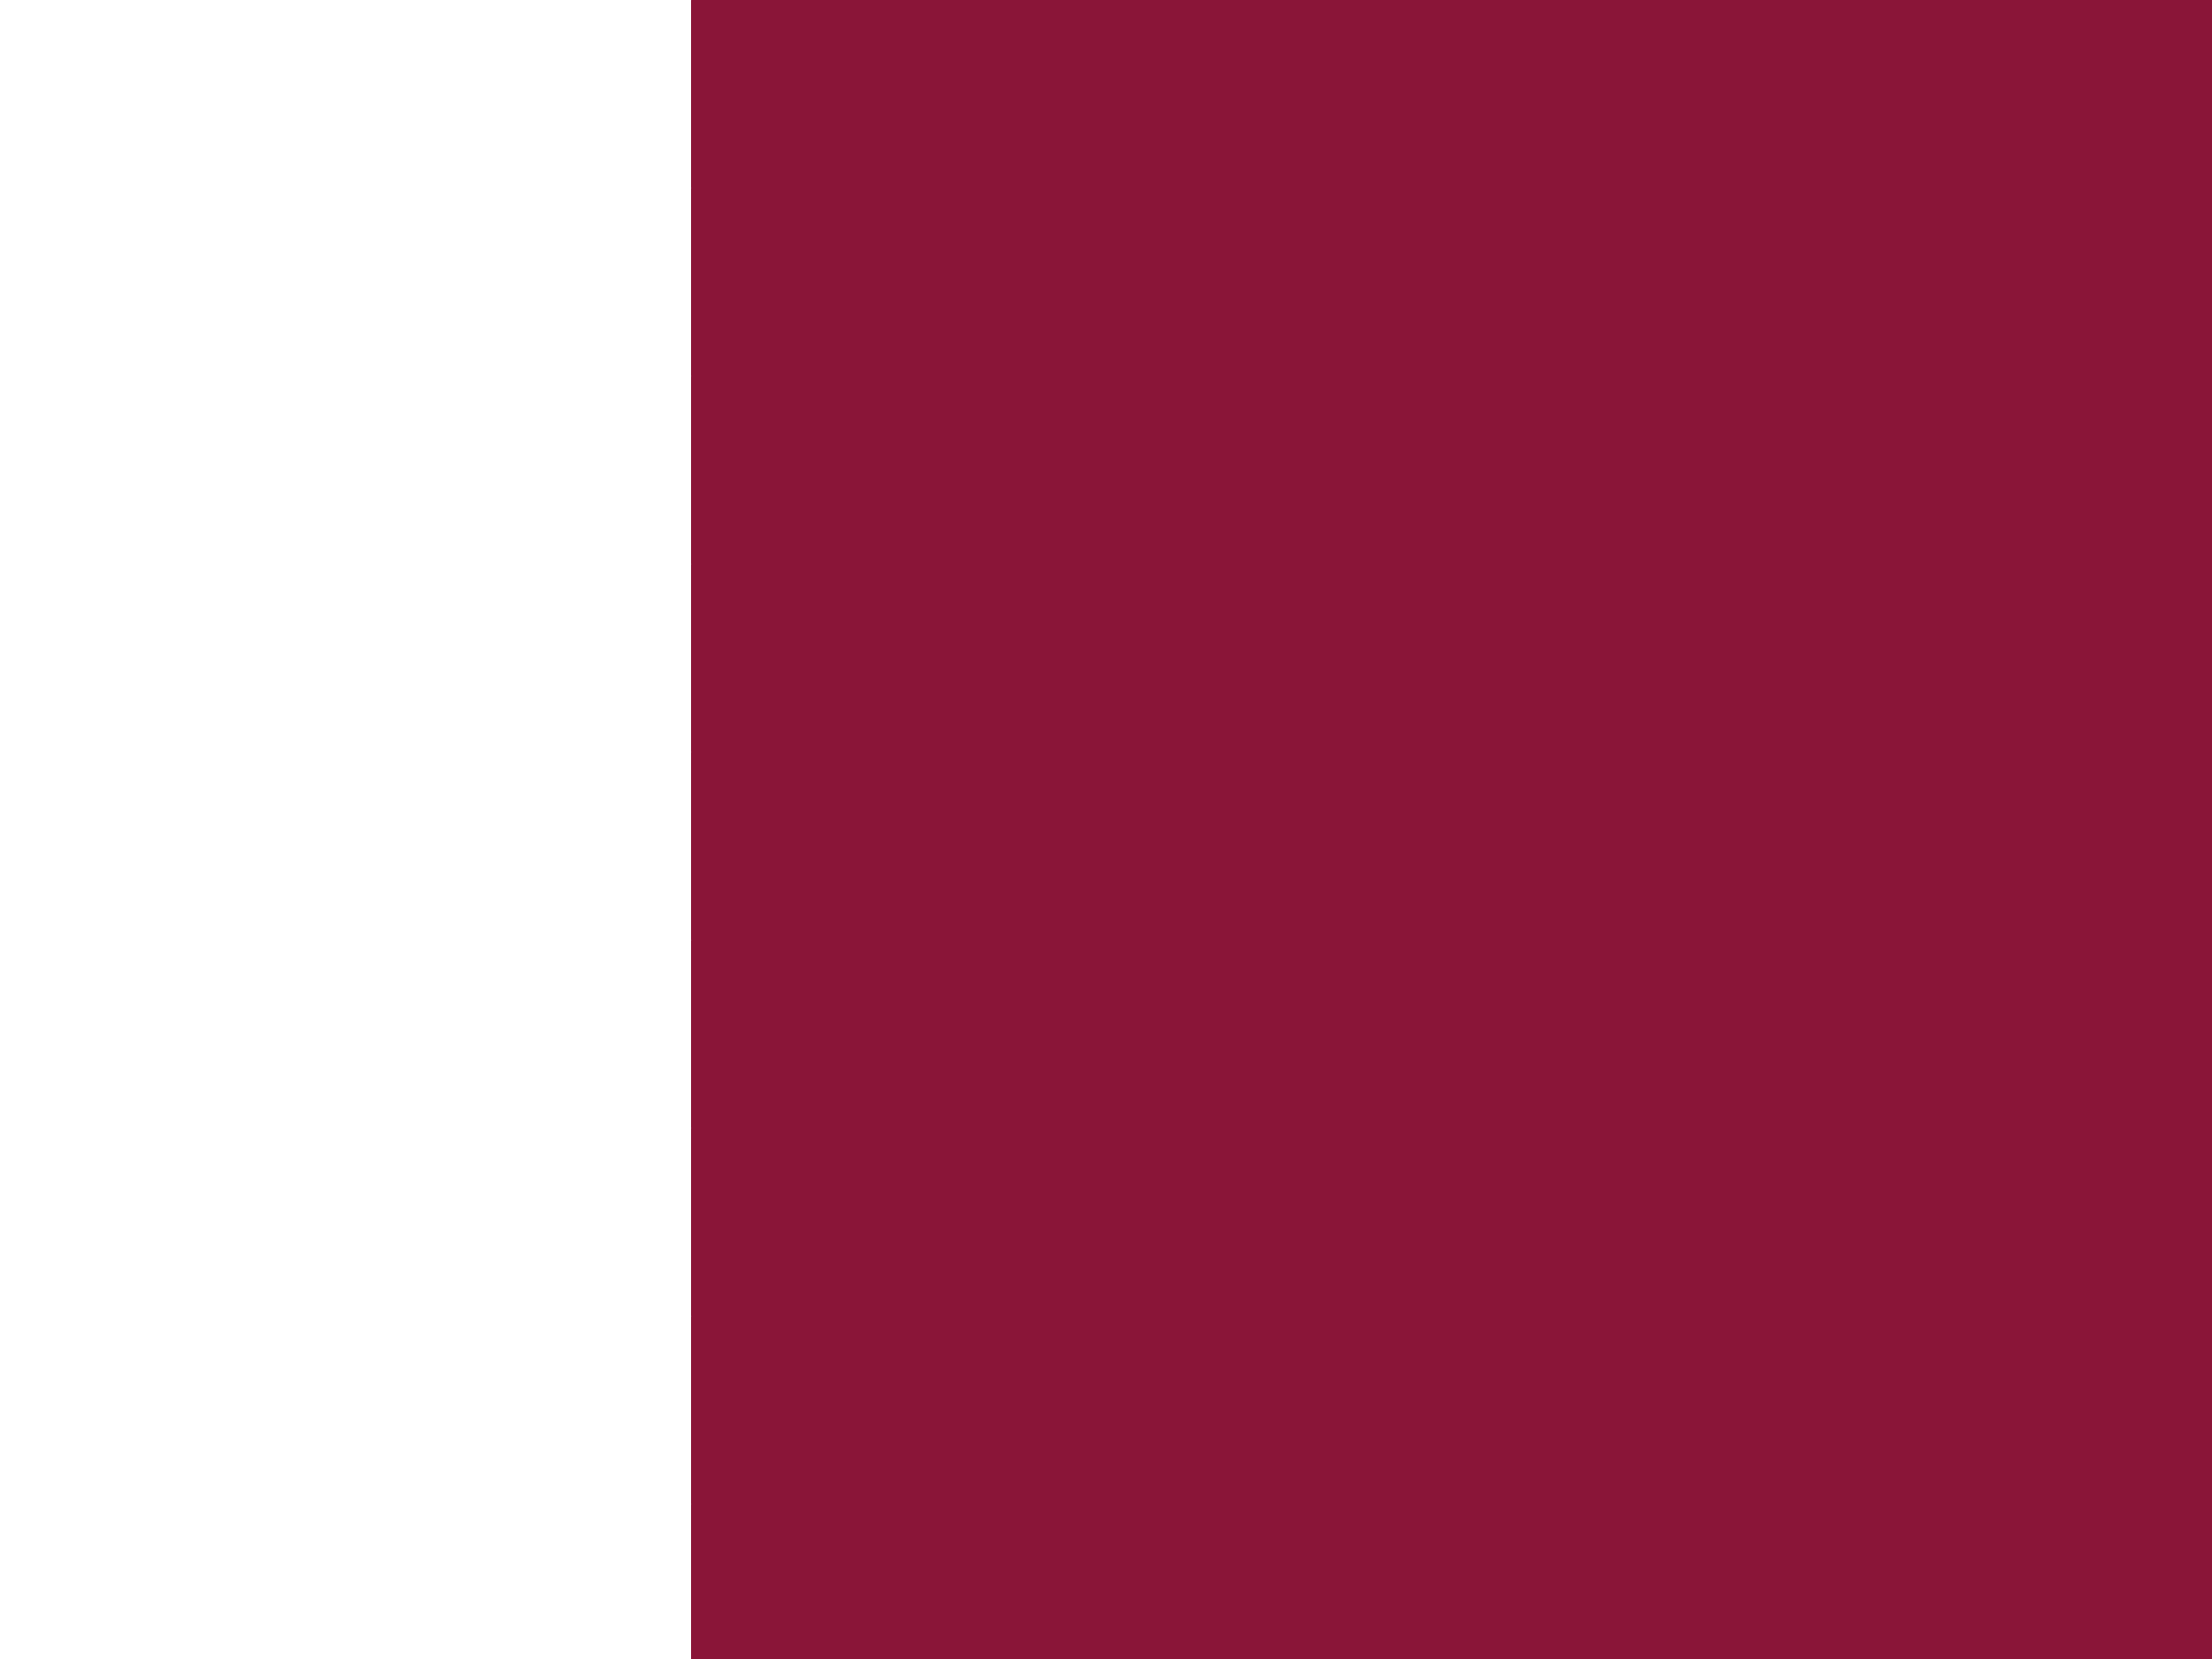
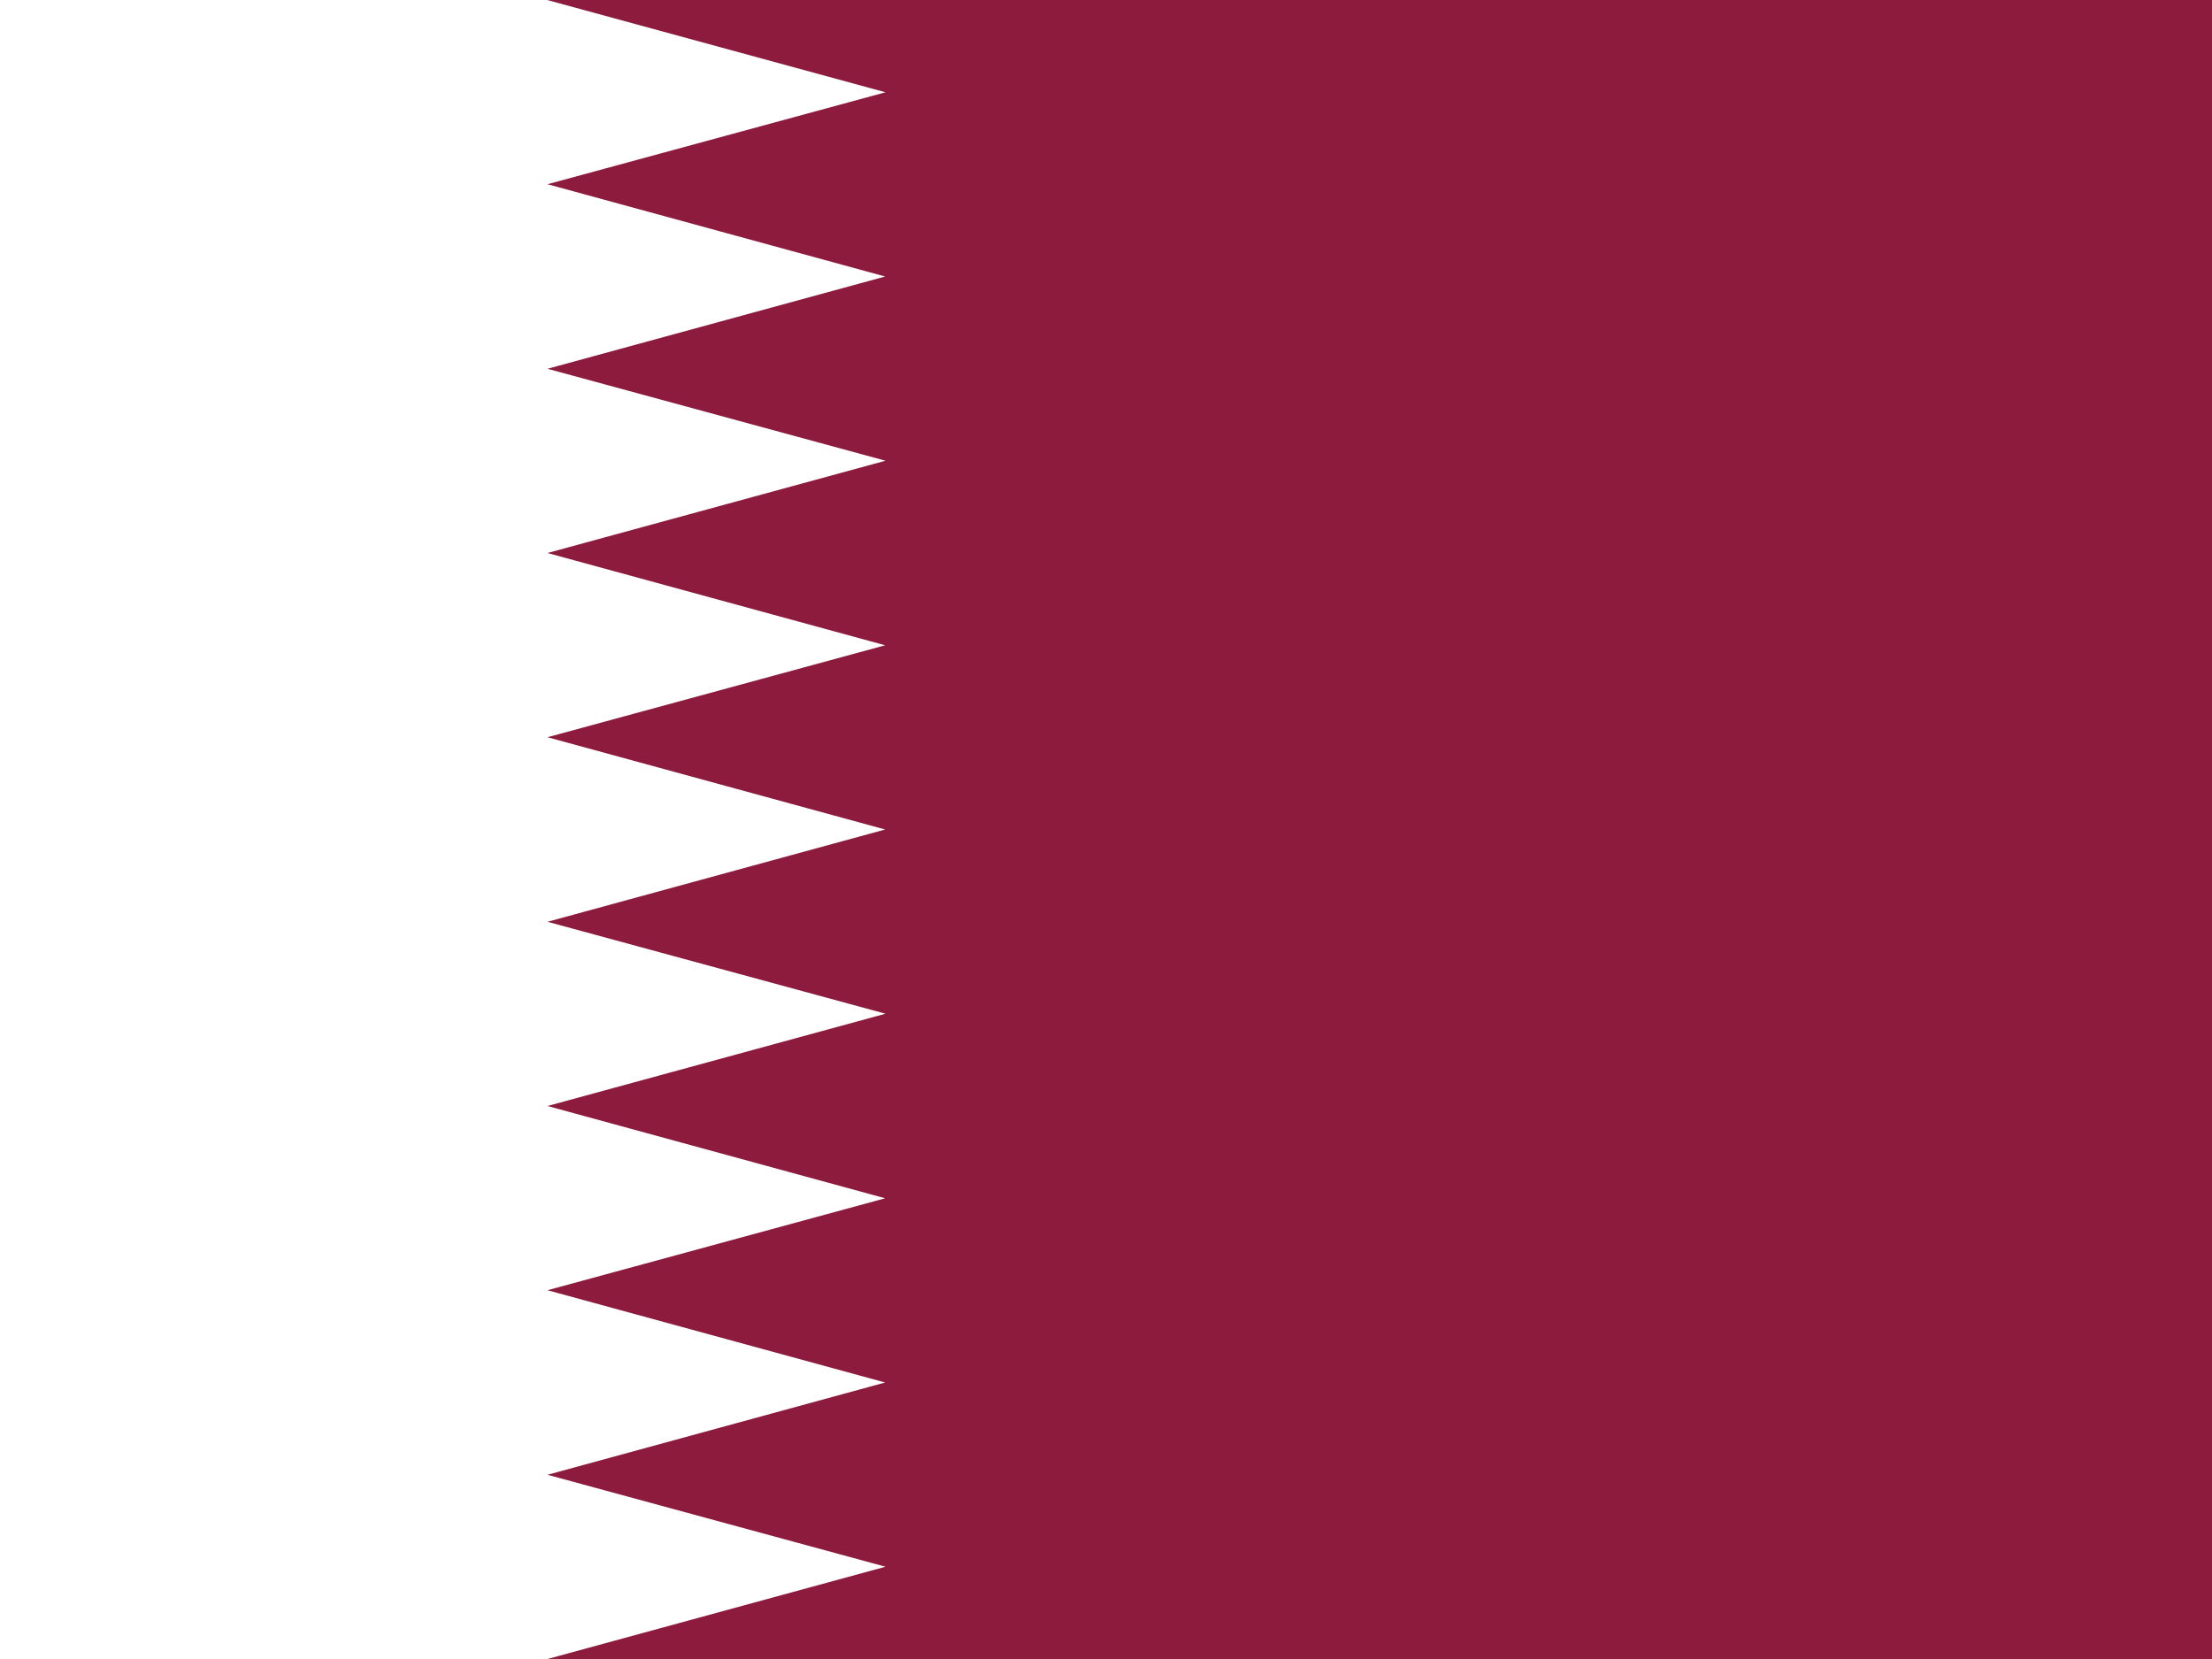
- <svg xmlns="http://www.w3.org/2000/svg" viewBox="0 0 4 3">
-   <path fill="#8a1538" d="M0 0h4v3H0z" />
-   <path fill="#fff" d="M0 0h1.25v3H0z" />
-   <path fill="#8a1538" d="M1.25 0l.35.17-.35.17.35.17-.35.17.35.17-.35.17.35.17-.35.17.35.17-.35.17.35.17-.35.17.35.17-.35.17.35.17-.35.17.35.17-.35.17V0z" />
+ <svg xmlns="http://www.w3.org/2000/svg" id="flag-icons-qa" viewBox="0 0 640 480">
+   <path fill="#8d1b3d" d="M0 0h640v480H0z" />
+   <path fill="#fff" d="M0 0v480h158.4l97.8-26.7-97.8-26.6 97.7-26.7-97.7-26.7 97.7-26.6-97.7-26.7 97.8-26.7-97.8-26.6 97.7-26.7-97.7-26.7 97.7-26.6-97.7-26.7 97.8-26.7-97.8-26.6L256.1 80l-97.7-26.7 97.8-26.6L158.3 0z" />
</svg>
